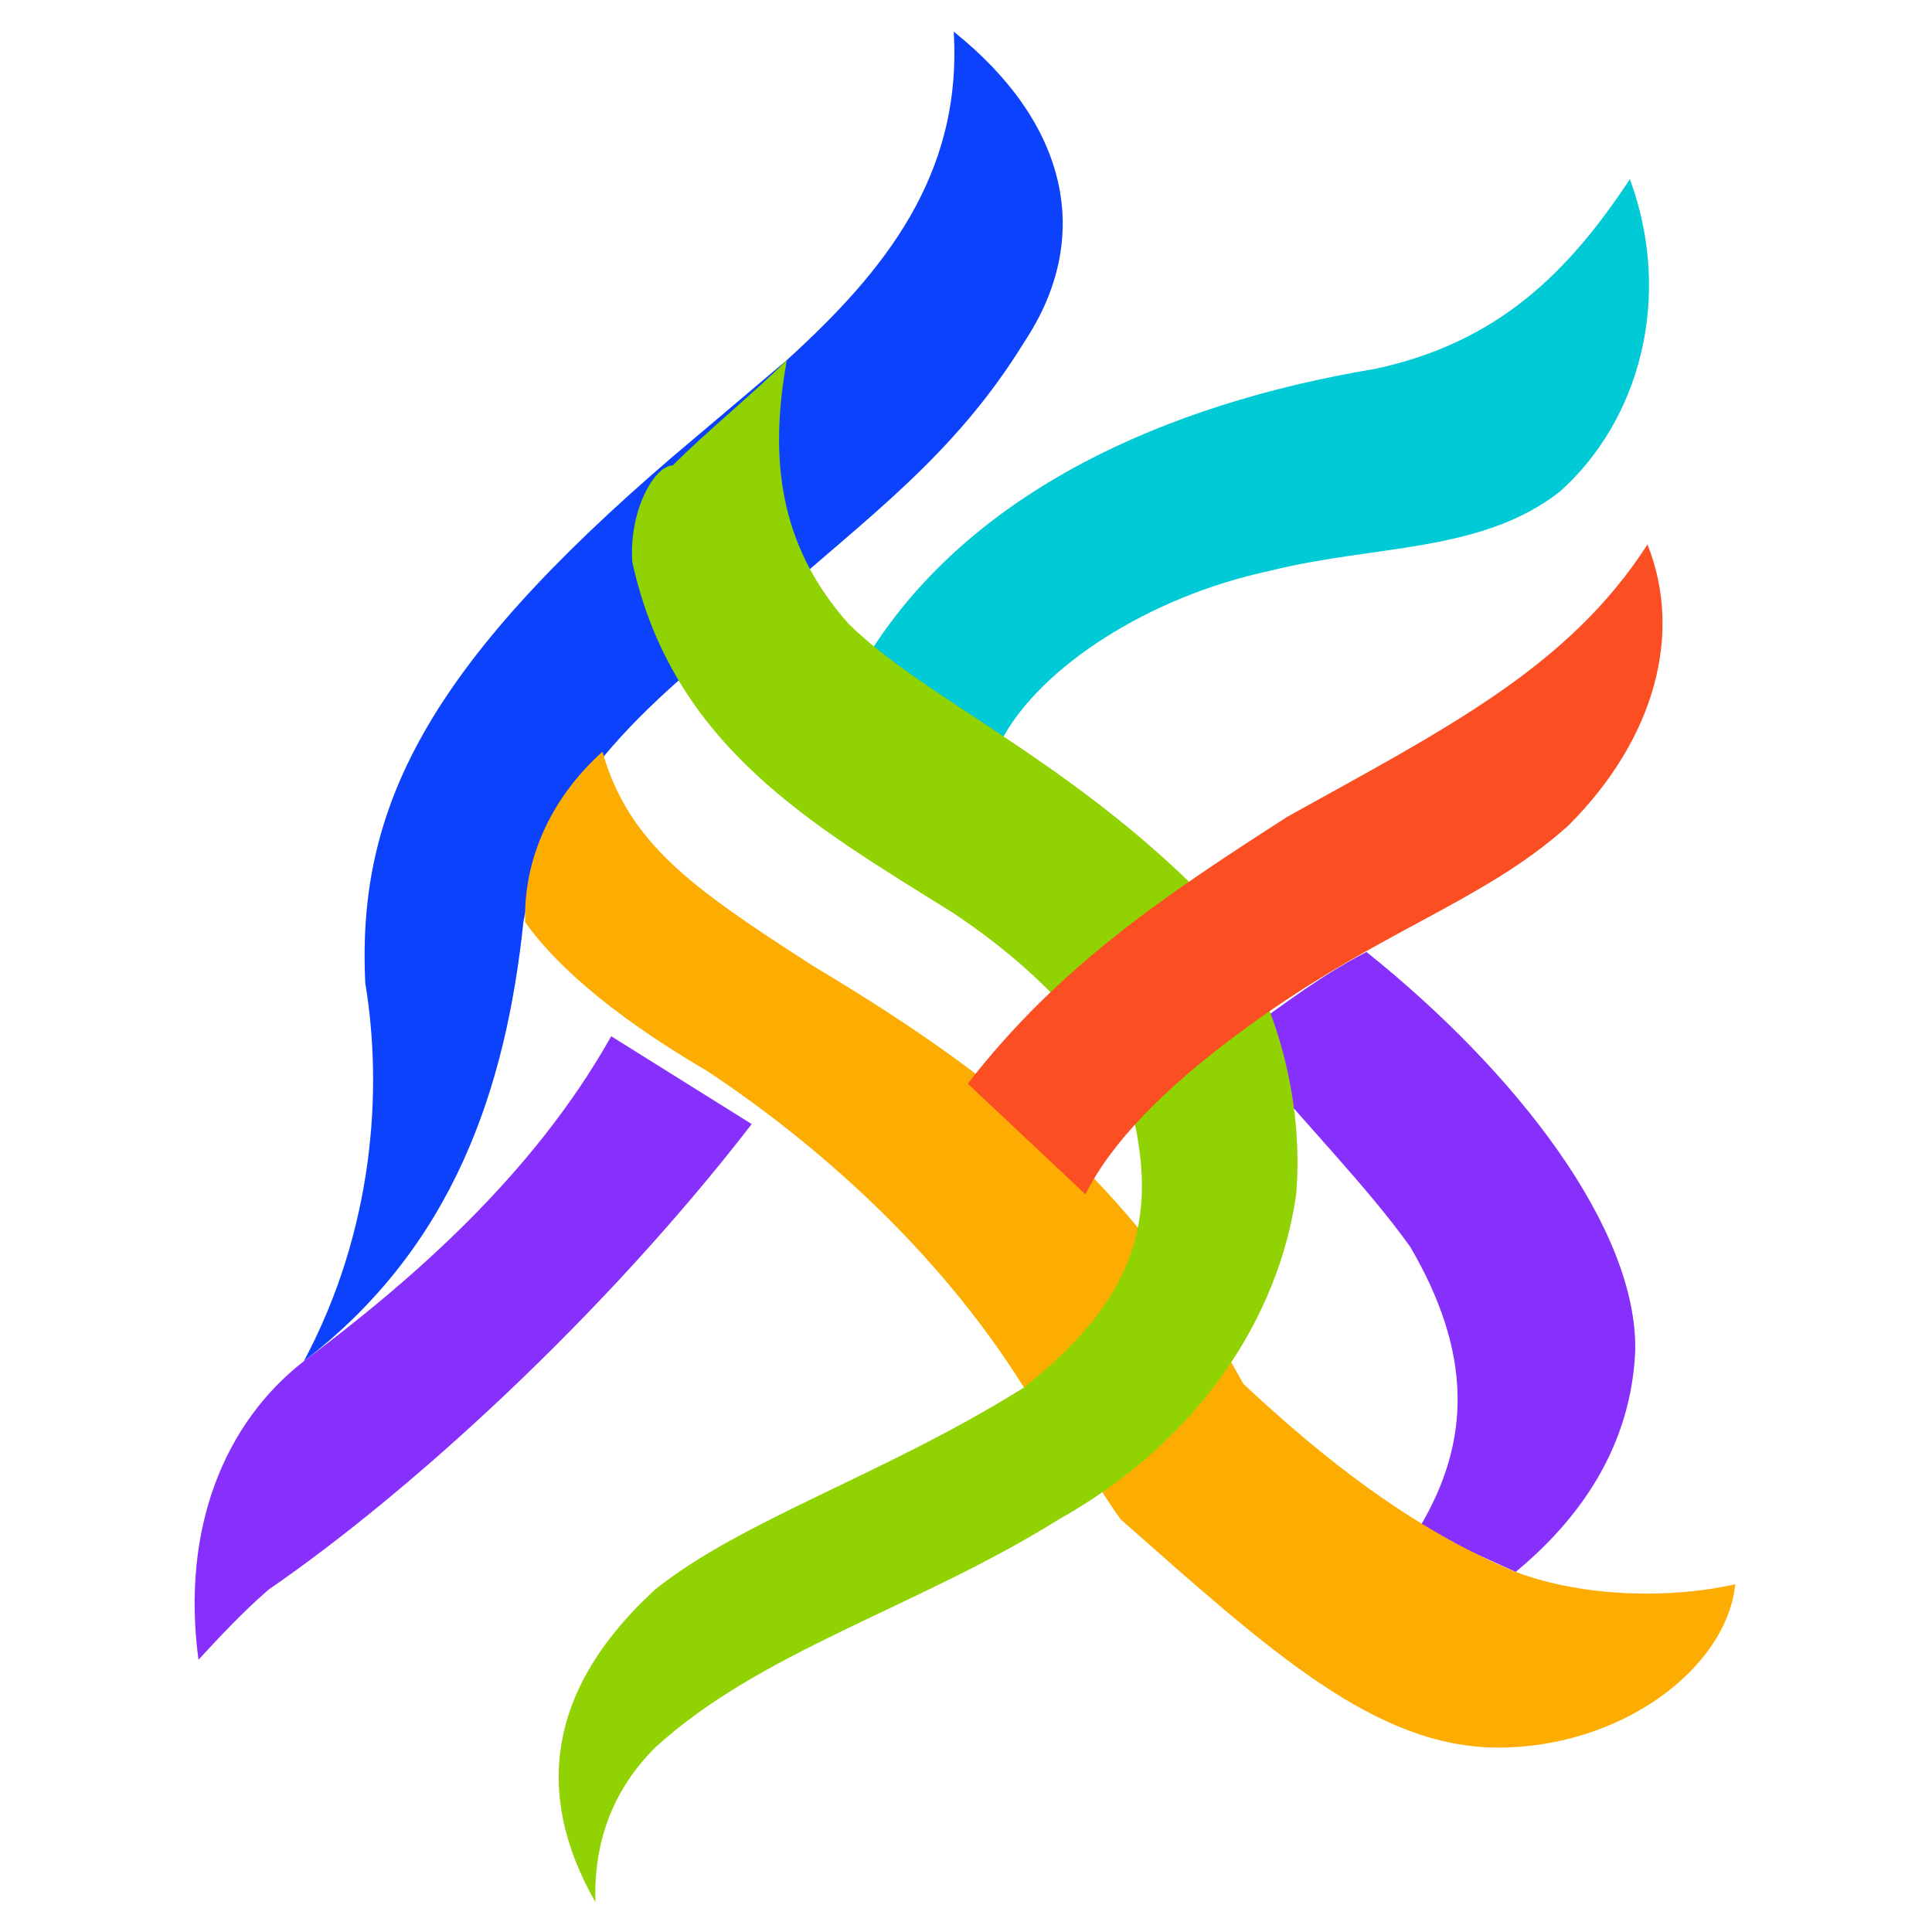
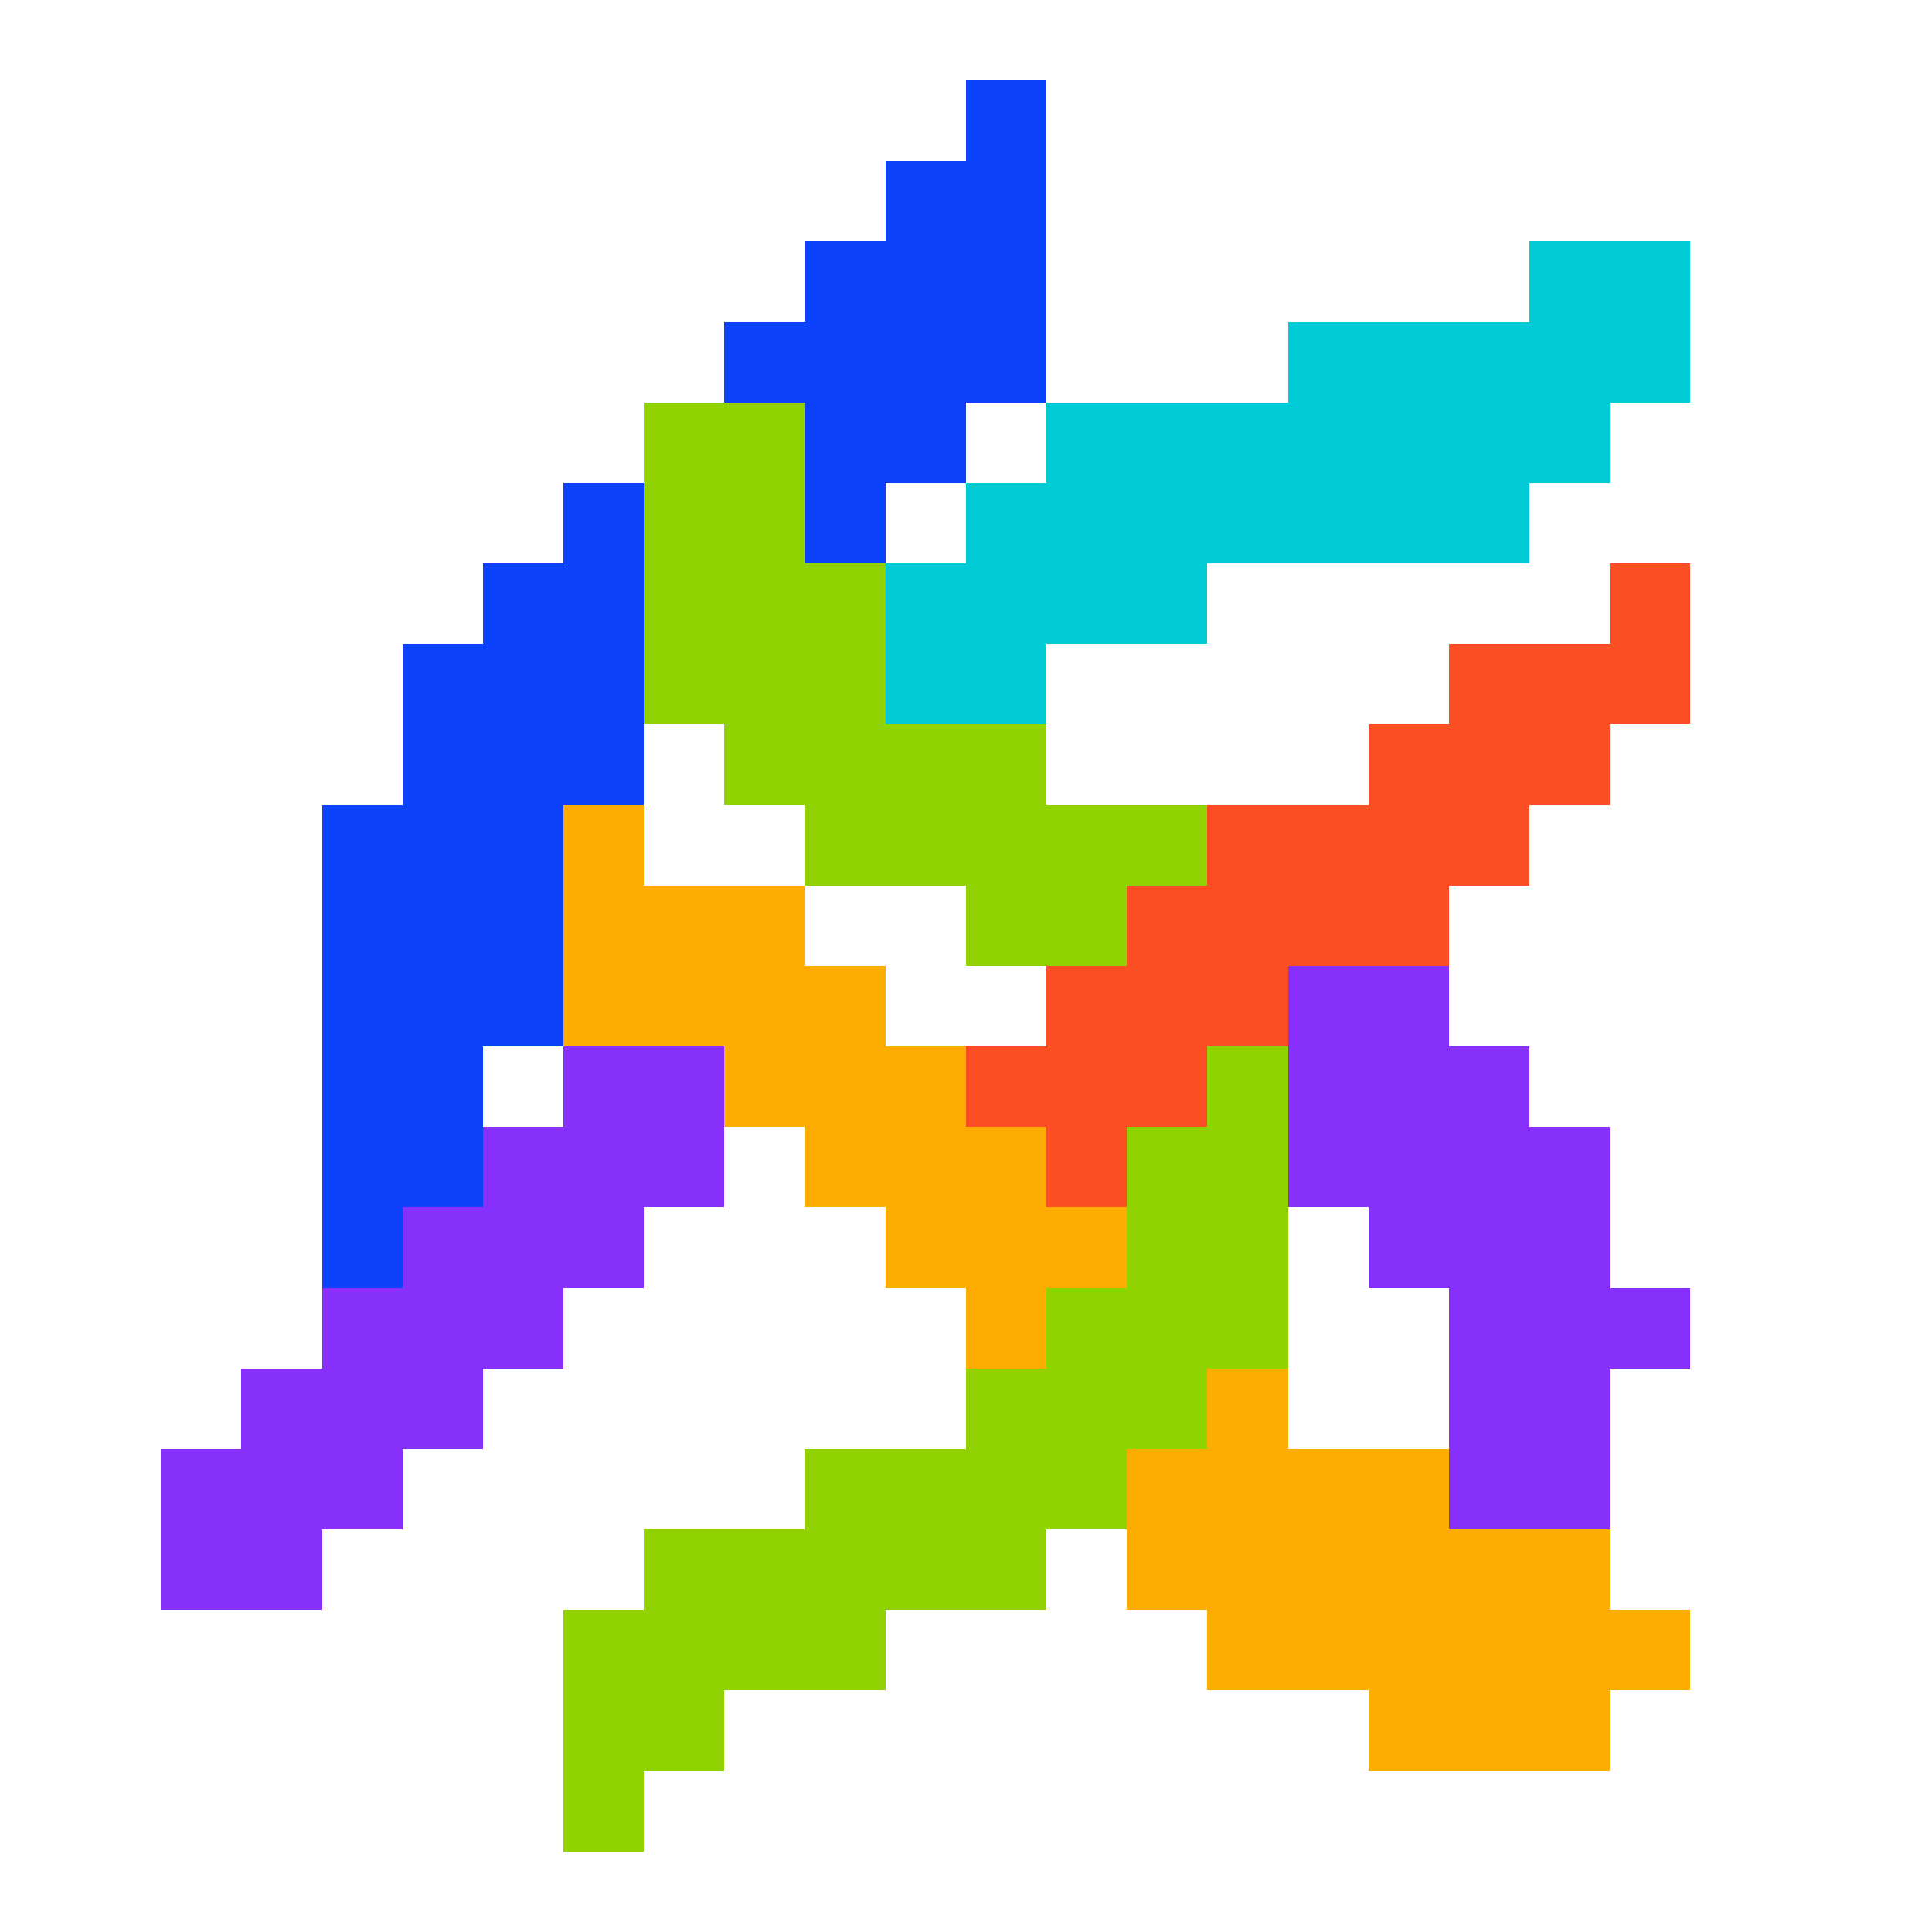
- <svg xmlns="http://www.w3.org/2000/svg" viewBox="97 80 1100 1100" role="img" aria-label="Caddis">
-   <path fill="#0D42FC" d="M640 98C705 150 720 215 680 275C640 340 590 375 540 420C480 470 410 520 395 605C385 700 355 790 270 855C310 780 315 700 305 640C300 540 340 460 480 340L545 285C600 235 645 180 640 98Z" />
-   <path fill="#8730FB" d="M210 1025C200 950 225 890 270 855C330 810 400 750 445 670L525 720C440 830 330 930 250 985C235 998 222 1012 210 1025Z M875 622C960 690 1030 780 1028 850C1025 910 990 950 960 975L905 950C935 900 935 850 900 790C875 755 840 720 800 672C830 650 850 635 875 622Z" />
-   <path fill="#00CAD5" d="M1025 182C1050 250 1030 320 985 360C940 395 880 390 820 405C750 420 690 460 668 500L592 452C650 360 760 310 880 290C950 275 990 235 1025 182Z" />
-   <path fill="#FDAD01" d="M440 508C455 560 490 585 560 630C660 690 740 750 805 868C850 910 900 950 960 975C1000 990 1050 990 1085 982C1080 1030 1020 1075 950 1075C880 1075 820 1020 735 945C710 910 700 880 680 870C630 790 560 730 500 690C440 655 410 625 396 605C395 570 410 535 440 508Z" />
-   <path fill="#91D202" d="M545 285C535 340 540 390 580 435C620 475 700 510 775 583C820 630 840 700 835 760C825 830 780 900 700 945C620 995 530 1020 470 1075C445 1100 435 1130 436 1163C400 1100 410 1040 470 985C520 945 600 920 680 870C730 830 755 790 745 730C740 690 700 640 640 600C560 550 480 505 457 400C455 370 470 345 480 345C500 325 525 305 545 285Z" />
-   <path fill="#FC4E23" d="M1035 390C1055 440 1040 500 990 550C940 595 880 610 800 670C760 700 730 730 715 760L648 697C700 630 760 590 830 545C920 495 990 460 1035 390Z" />
+ <svg xmlns="http://www.w3.org/2000/svg" viewBox="0 0 24 24" shape-rendering="crispEdges" role="img" aria-label="Caddis">
+   <path fill="#0D42FC" d="M12 1h1v1h-1zM11 2h1v1h-1zM12 2h1v1h-1zM10 3h1v1h-1zM11 3h1v1h-1zM12 3h1v1h-1zM9 4h1v1h-1zM10 4h1v1h-1zM11 4h1v1h-1zM12 4h1v1h-1zM10 5h1v1h-1zM11 5h1v1h-1zM7 6h1v1h-1zM10 6h1v1h-1zM6 7h1v1h-1zM7 7h1v1h-1zM5 8h1v1h-1zM6 8h1v1h-1zM7 8h1v1h-1zM5 9h1v1h-1zM6 9h1v1h-1zM7 9h1v1h-1zM4 10h1v1h-1zM5 10h1v1h-1zM6 10h1v1h-1zM4 11h1v1h-1zM5 11h1v1h-1zM6 11h1v1h-1zM4 12h1v1h-1zM5 12h1v1h-1zM6 12h1v1h-1zM4 13h1v1h-1zM5 13h1v1h-1zM4 14h1v1h-1zM5 14h1v1h-1zM4 15h1v1h-1z" />
+   <path fill="#00CAD5" d="M19 3h1v1h-1zM20 3h1v1h-1zM16 4h1v1h-1zM17 4h1v1h-1zM18 4h1v1h-1zM19 4h1v1h-1zM20 4h1v1h-1zM13 5h1v1h-1zM14 5h1v1h-1zM15 5h1v1h-1zM16 5h1v1h-1zM17 5h1v1h-1zM18 5h1v1h-1zM19 5h1v1h-1zM12 6h1v1h-1zM13 6h1v1h-1zM14 6h1v1h-1zM15 6h1v1h-1zM16 6h1v1h-1zM17 6h1v1h-1zM18 6h1v1h-1zM11 7h1v1h-1zM12 7h1v1h-1zM13 7h1v1h-1zM14 7h1v1h-1zM11 8h1v1h-1zM12 8h1v1h-1z" />
+   <path fill="#91D202" d="M8 5h1v1h-1zM9 5h1v1h-1zM8 6h1v1h-1zM9 6h1v1h-1zM8 7h1v1h-1zM9 7h1v1h-1zM10 7h1v1h-1zM8 8h1v1h-1zM9 8h1v1h-1zM10 8h1v1h-1zM9 9h1v1h-1zM10 9h1v1h-1zM11 9h1v1h-1zM12 9h1v1h-1zM10 10h1v1h-1zM11 10h1v1h-1zM12 10h1v1h-1zM13 10h1v1h-1zM14 10h1v1h-1zM12 11h1v1h-1zM13 11h1v1h-1zM15 13h1v1h-1zM14 14h1v1h-1zM15 14h1v1h-1zM14 15h1v1h-1zM15 15h1v1h-1zM13 16h1v1h-1zM14 16h1v1h-1zM15 16h1v1h-1zM12 17h1v1h-1zM13 17h1v1h-1zM14 17h1v1h-1zM10 18h1v1h-1zM11 18h1v1h-1zM12 18h1v1h-1zM13 18h1v1h-1zM8 19h1v1h-1zM9 19h1v1h-1zM10 19h1v1h-1zM11 19h1v1h-1zM12 19h1v1h-1zM7 20h1v1h-1zM8 20h1v1h-1zM9 20h1v1h-1zM10 20h1v1h-1zM7 21h1v1h-1zM8 21h1v1h-1zM7 22h1v1h-1z" />
+   <path fill="#FC4E23" d="M20 7h1v1h-1zM18 8h1v1h-1zM19 8h1v1h-1zM20 8h1v1h-1zM17 9h1v1h-1zM18 9h1v1h-1zM19 9h1v1h-1zM15 10h1v1h-1zM16 10h1v1h-1zM17 10h1v1h-1zM18 10h1v1h-1zM14 11h1v1h-1zM15 11h1v1h-1zM16 11h1v1h-1zM17 11h1v1h-1zM13 12h1v1h-1zM14 12h1v1h-1zM15 12h1v1h-1zM12 13h1v1h-1zM13 13h1v1h-1zM14 13h1v1h-1zM13 14h1v1h-1z" />
+   <path fill="#FDAD01" d="M7 10h1v1h-1zM7 11h1v1h-1zM8 11h1v1h-1zM9 11h1v1h-1zM7 12h1v1h-1zM8 12h1v1h-1zM9 12h1v1h-1zM10 12h1v1h-1zM9 13h1v1h-1zM10 13h1v1h-1zM11 13h1v1h-1zM10 14h1v1h-1zM11 14h1v1h-1zM12 14h1v1h-1zM11 15h1v1h-1zM12 15h1v1h-1zM13 15h1v1h-1zM12 16h1v1h-1zM15 17h1v1h-1zM14 18h1v1h-1zM15 18h1v1h-1zM16 18h1v1h-1zM17 18h1v1h-1zM14 19h1v1h-1zM15 19h1v1h-1zM16 19h1v1h-1zM17 19h1v1h-1zM18 19h1v1h-1zM19 19h1v1h-1zM15 20h1v1h-1zM16 20h1v1h-1zM17 20h1v1h-1zM18 20h1v1h-1zM19 20h1v1h-1zM20 20h1v1h-1zM17 21h1v1h-1zM18 21h1v1h-1zM19 21h1v1h-1z" />
+   <path fill="#8730FB" d="M16 12h1v1h-1zM17 12h1v1h-1zM7 13h1v1h-1zM8 13h1v1h-1zM16 13h1v1h-1zM17 13h1v1h-1zM18 13h1v1h-1zM6 14h1v1h-1zM7 14h1v1h-1zM8 14h1v1h-1zM16 14h1v1h-1zM17 14h1v1h-1zM18 14h1v1h-1zM19 14h1v1h-1zM5 15h1v1h-1zM6 15h1v1h-1zM7 15h1v1h-1zM17 15h1v1h-1zM18 15h1v1h-1zM19 15h1v1h-1zM4 16h1v1h-1zM5 16h1v1h-1zM6 16h1v1h-1zM18 16h1v1h-1zM19 16h1v1h-1zM20 16h1v1h-1zM3 17h1v1h-1zM4 17h1v1h-1zM5 17h1v1h-1zM18 17h1v1h-1zM19 17h1v1h-1zM2 18h1v1h-1zM3 18h1v1h-1zM4 18h1v1h-1zM18 18h1v1h-1zM19 18h1v1h-1zM2 19h1v1h-1zM3 19h1v1h-1z" />
</svg>
